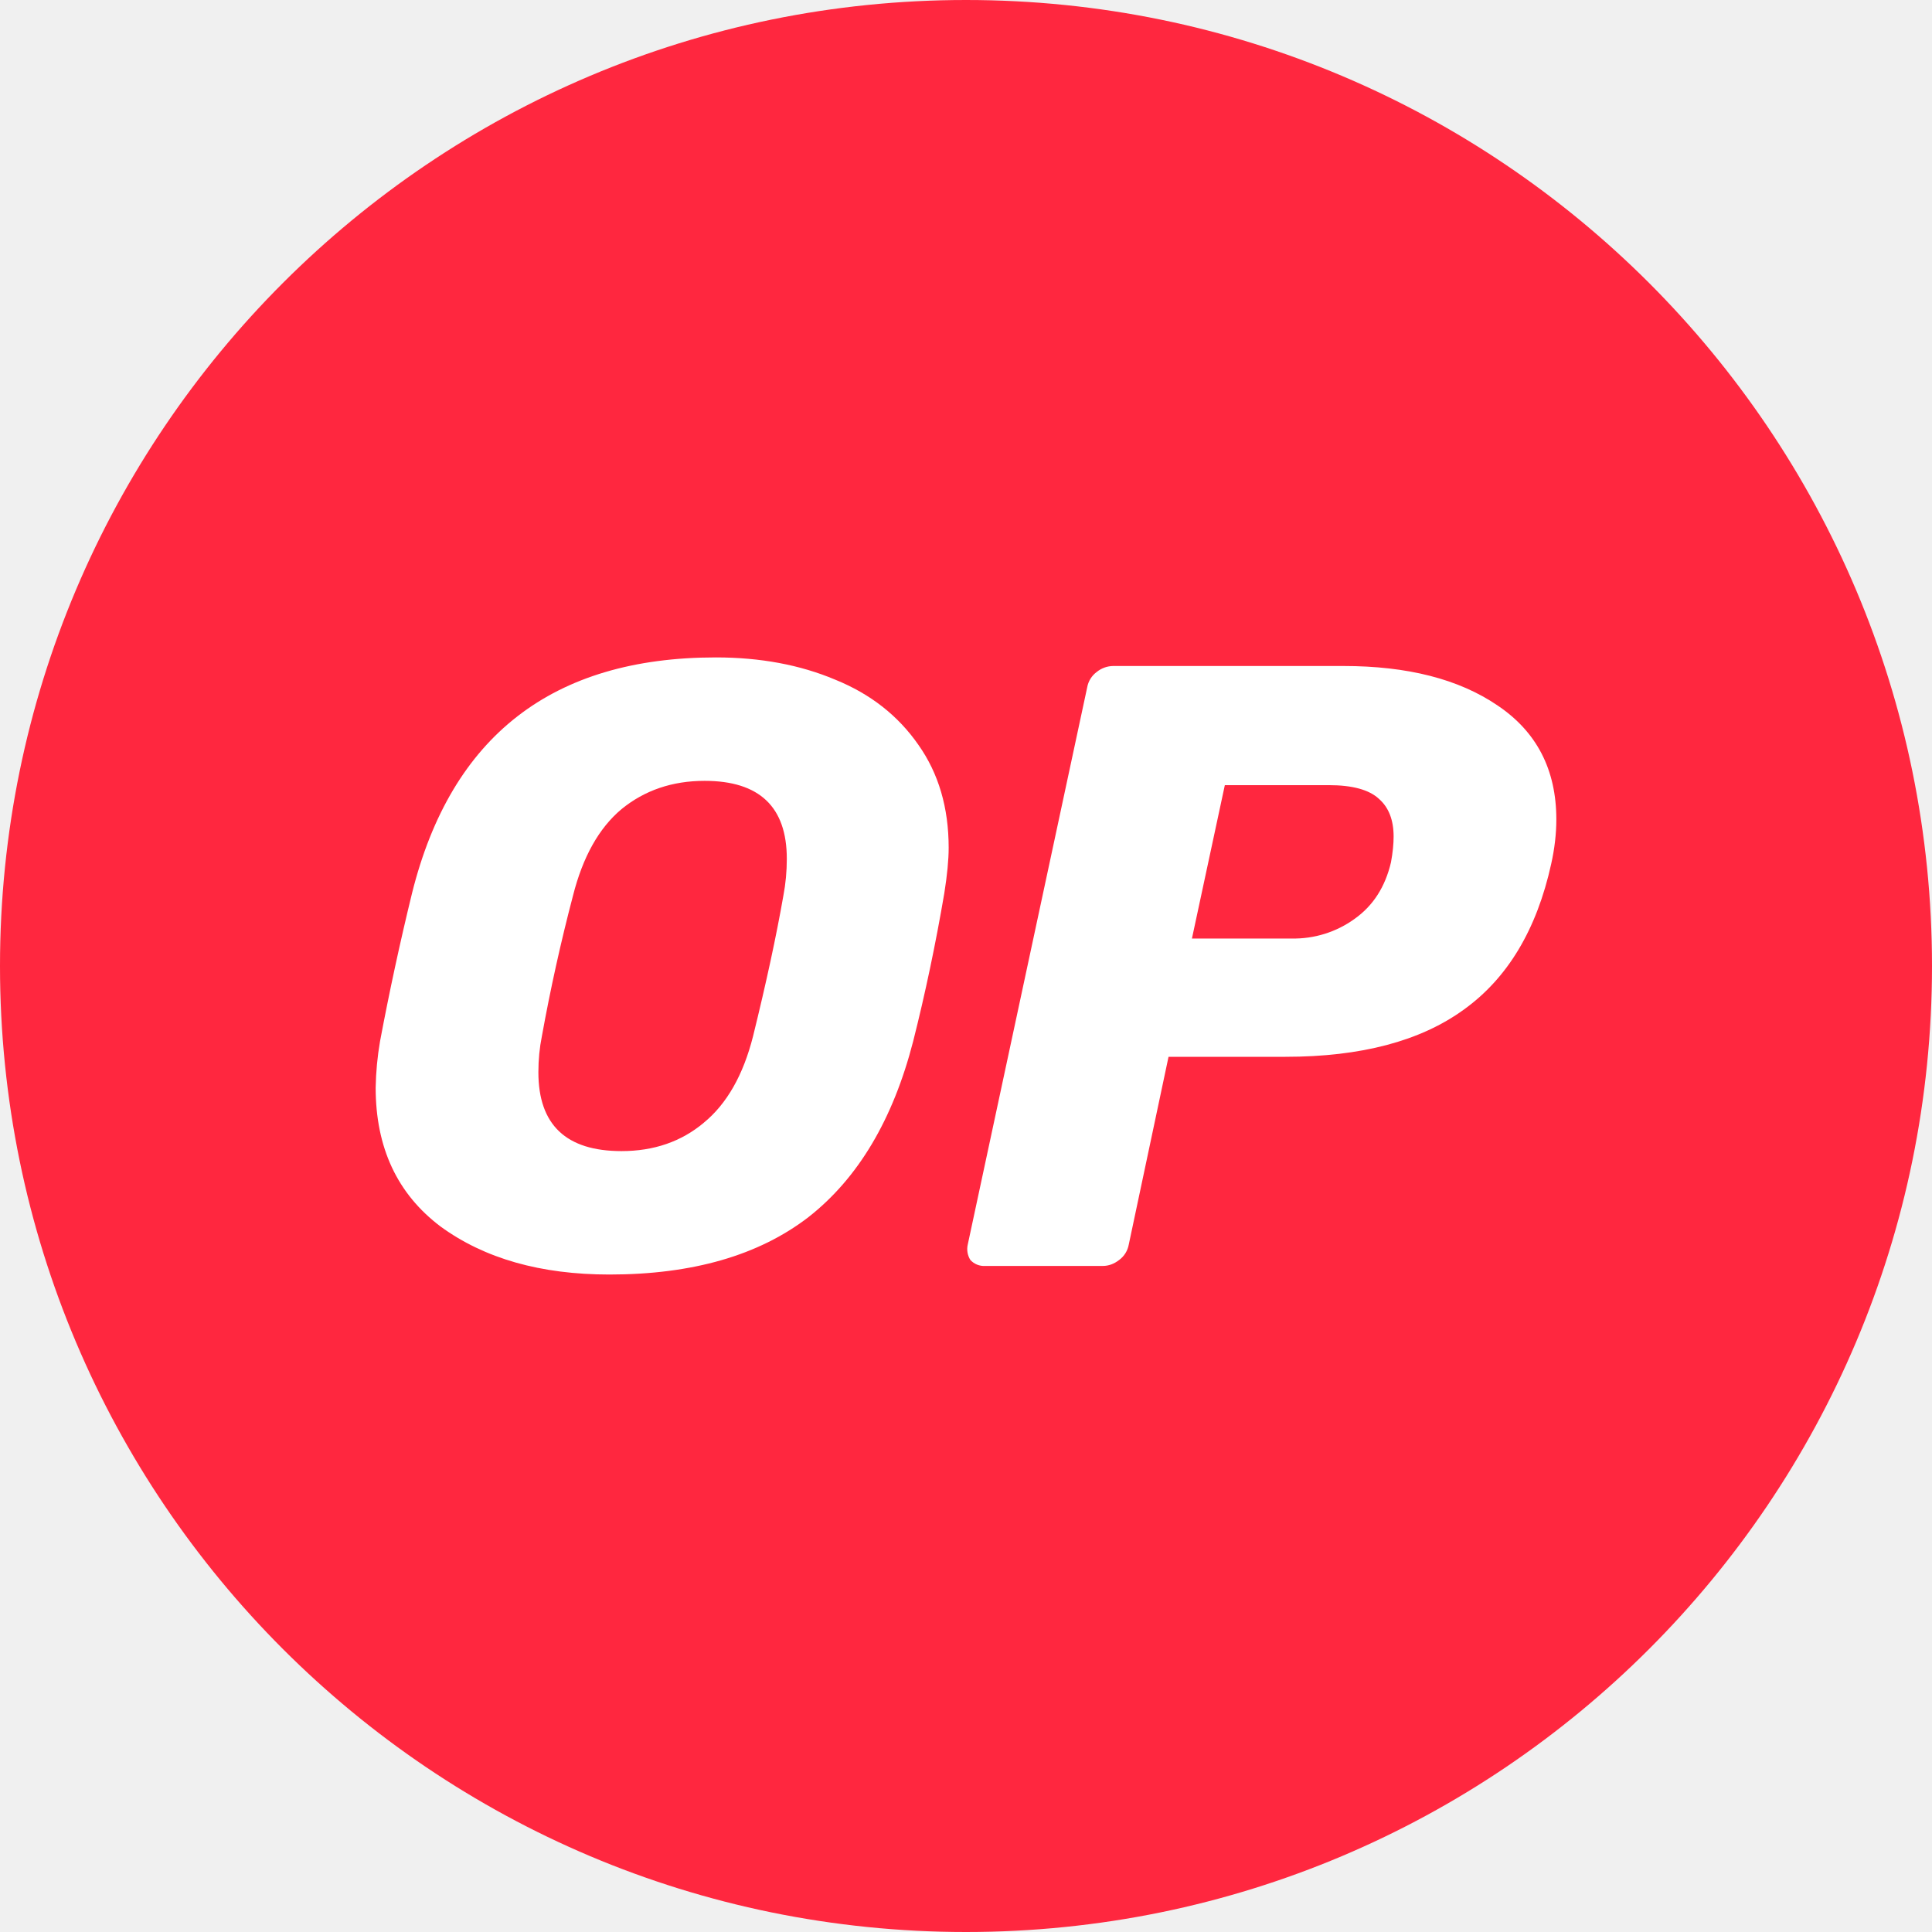
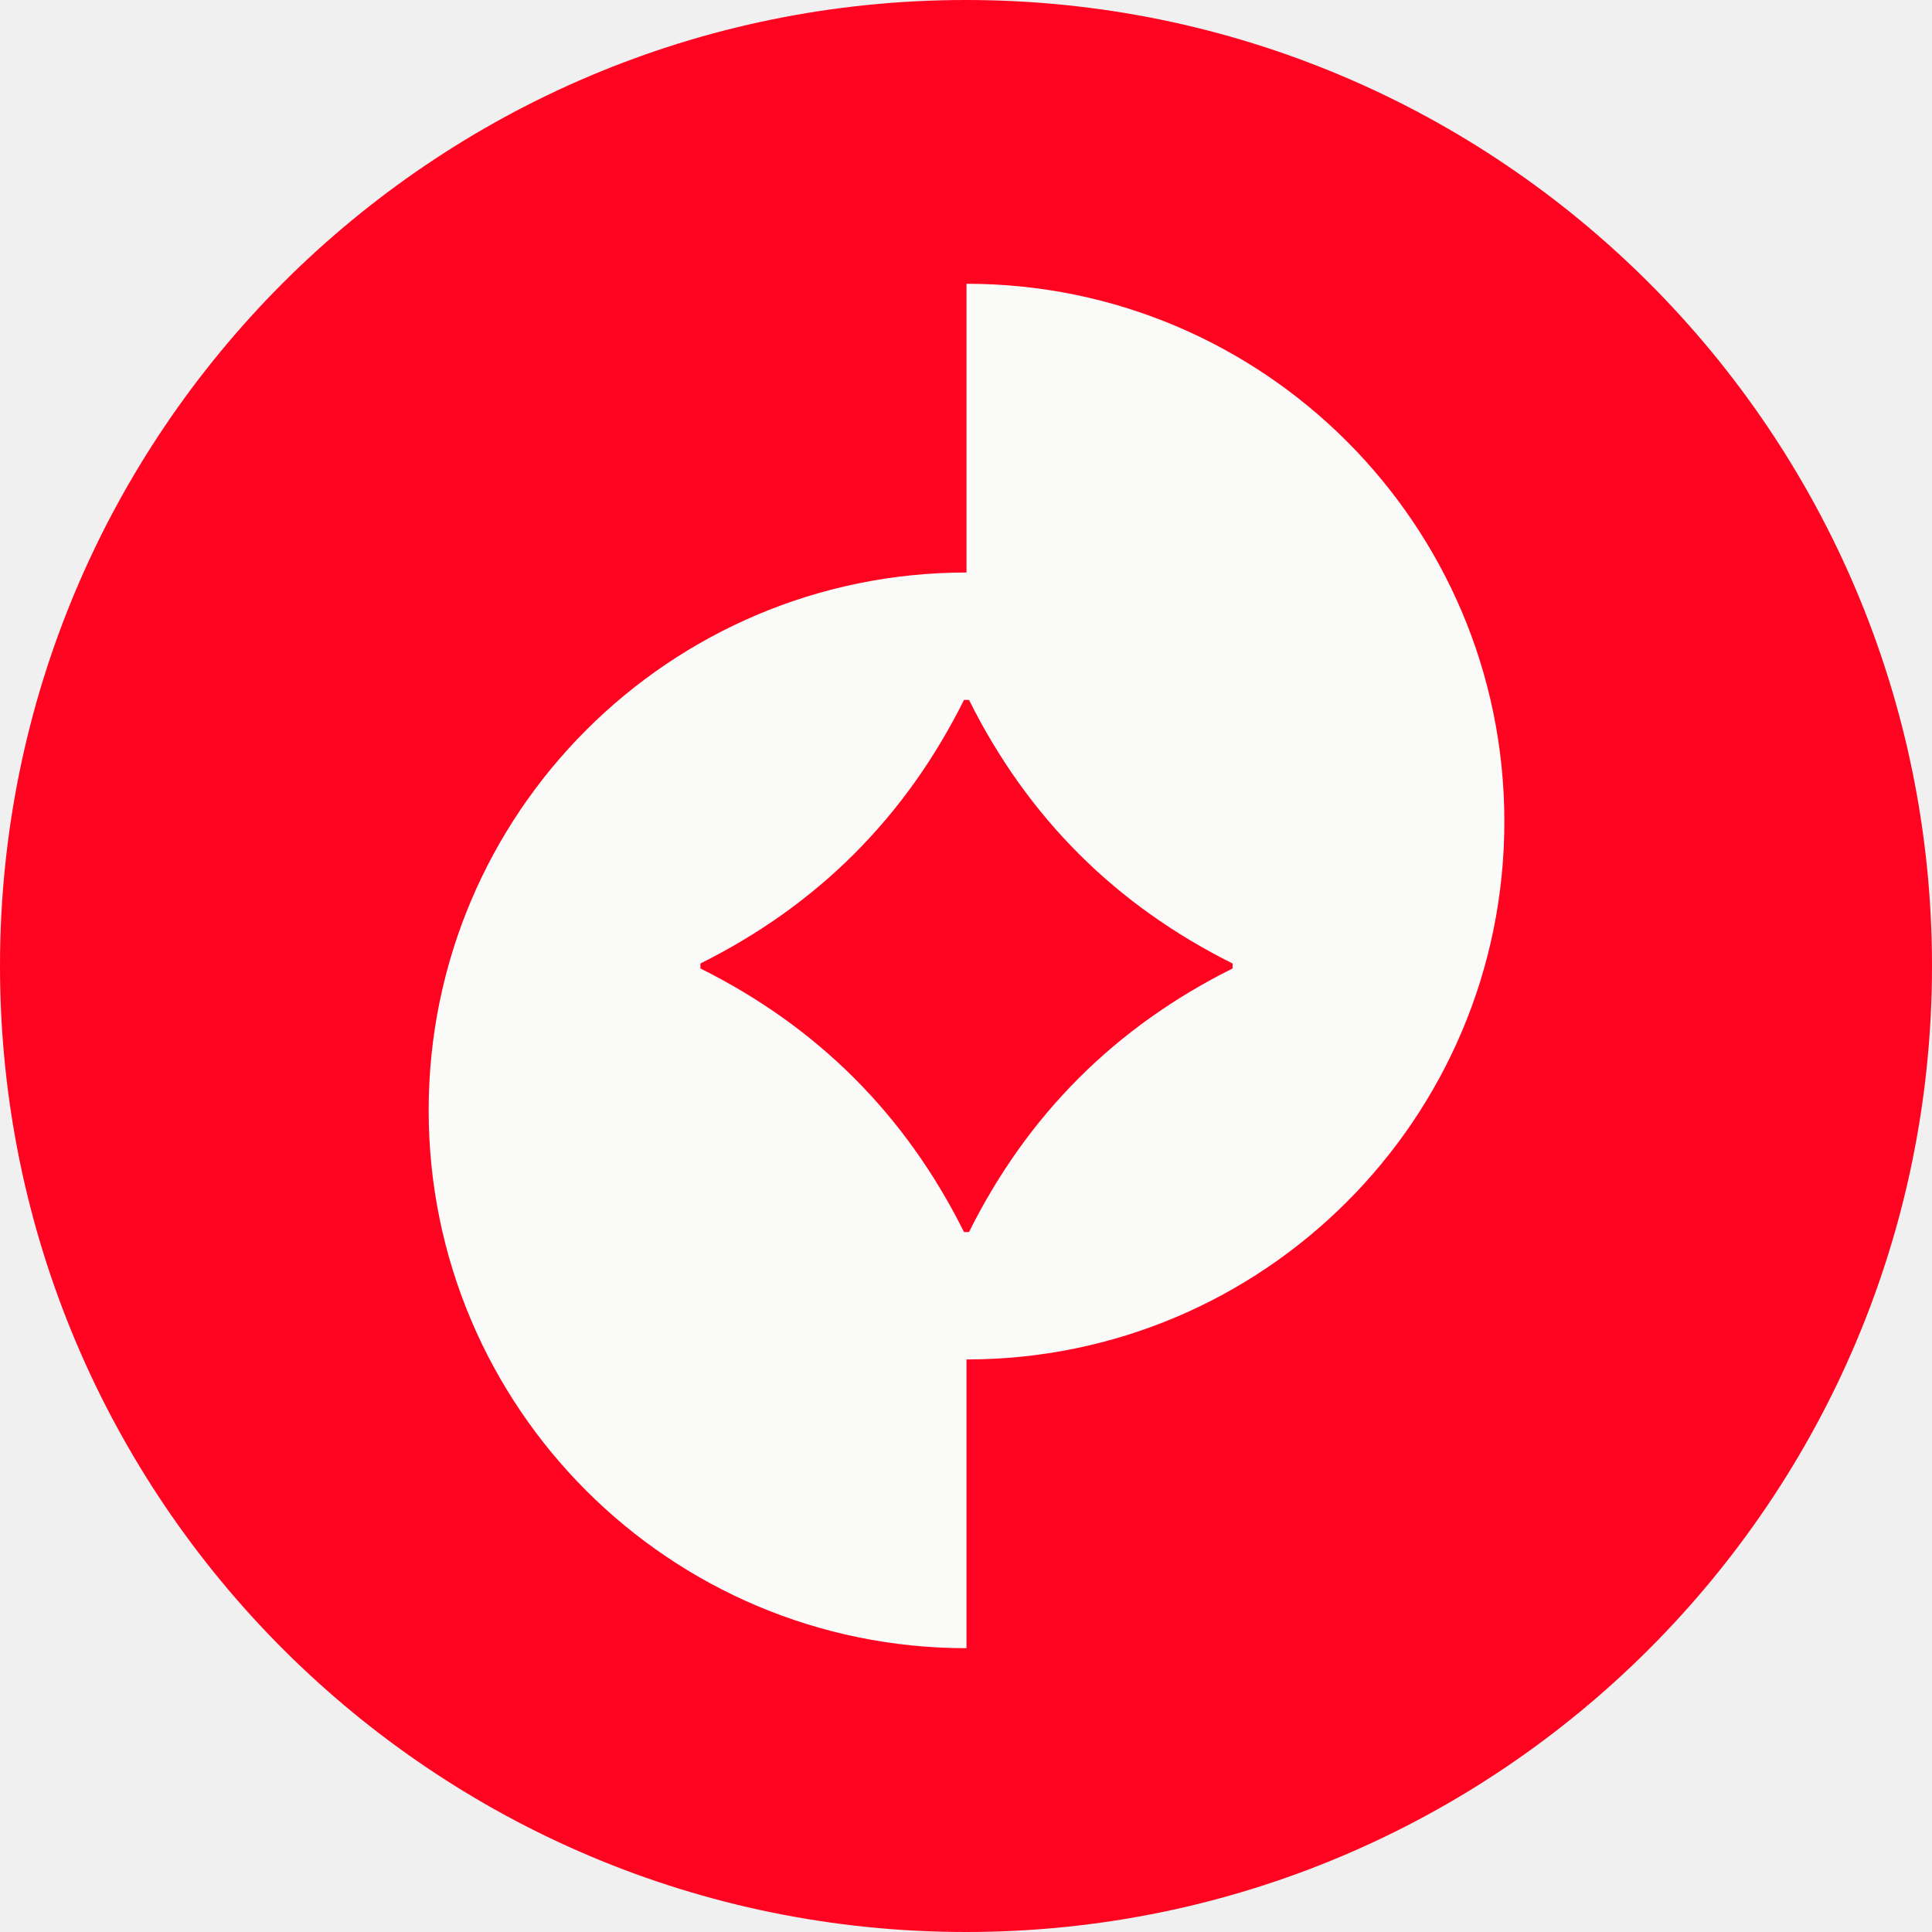
- <svg xmlns="http://www.w3.org/2000/svg" width="56" height="56" fill="none" viewBox="0 0 36 36">
-   <g clip-path="url(#optimism_svg__a)">
-     <path d="M18 36c9.941 0 18-8.059 18-18S27.941 0 18 0 0 8.059 0 18s8.059 18 18 18Z" fill="#FF273F" />
-     <path fill-rule="evenodd" clip-rule="evenodd" d="M8.21 22.855c.817.596 1.865.894 3.145.894 1.548 0 2.784-.357 3.71-1.07.924-.724 1.574-1.816 1.95-3.274.226-.895.42-1.816.581-2.763.054-.34.081-.623.081-.846 0-.746-.188-1.385-.564-1.917-.377-.543-.893-.948-1.549-1.214-.656-.277-1.398-.415-2.226-.415-3.042 0-4.93 1.464-5.66 4.392a52.465 52.465 0 0 0-.597 2.763 5.69 5.69 0 0 0-.081.862c0 1.118.403 1.98 1.21 2.588Zm4.903-1.933c-.42.351-.93.527-1.532.527-1.033 0-1.549-.49-1.549-1.47 0-.233.022-.457.065-.67a34.42 34.42 0 0 1 .58-2.62c.183-.723.484-1.26.904-1.612.43-.351.946-.527 1.548-.527 1.021 0 1.532.484 1.532 1.453 0 .234-.021.463-.064.687-.13.745-.318 1.618-.565 2.619-.183.724-.49 1.262-.92 1.613Zm4.968 2.555a.343.343 0 0 0 .274.112h2.194c.107 0 .21-.037.306-.112a.457.457 0 0 0 .178-.287l.741-3.498h2.178c1.408 0 2.516-.293 3.322-.878.817-.586 1.36-1.49 1.63-2.715.064-.287.096-.564.096-.83 0-.927-.366-1.635-1.097-2.125-.72-.49-1.677-.734-2.87-.734h-4.29a.494.494 0 0 0-.307.111.456.456 0 0 0-.178.288l-2.225 10.38a.38.38 0 0 0 .048.288Zm7.161-6.356a1.934 1.934 0 0 1-1.177.367H22.21l.613-2.858h1.935c.441 0 .753.085.936.255.183.16.274.394.274.703 0 .138-.016.298-.049.479-.107.458-.333.81-.677 1.054Z" fill="#fff" />
+ <svg xmlns="http://www.w3.org/2000/svg" width="96" height="96" viewBox="0 0 1024 1024" fill="none">
+   <circle cx="512.0" cy="512.0" r="512.0" fill="#FF0421" />
+   <g transform="translate(512.0 512.0) scale(0.8) translate(-512.0 -512.0)">
+     <path d="M512.337 60c196.772 0 356.337 159.564 356.337 356.336 0 196.774-159.565 356.34-356.337 356.34v191.296C315.563 963.972 156 804.406 156 607.635c0-196.774 159.563-356.337 356.337-356.337V60Zm-1.651 275.693c-38.71 77.719-96.924 135.931-174.643 174.641v3.303c77.719 38.709 135.933 96.921 174.643 174.64h3.302c38.707-77.719 96.922-135.931 174.641-174.64v-3.303c-77.719-38.71-135.934-96.922-174.641-174.641h-3.302Z" fill="#FAFAF9" />
  </g>
-   <defs>
-     <clipPath id="optimism_svg__a">
-       <path fill="#fff" d="M0 0h36v36H0z" />
-     </clipPath>
-   </defs>
</svg>
